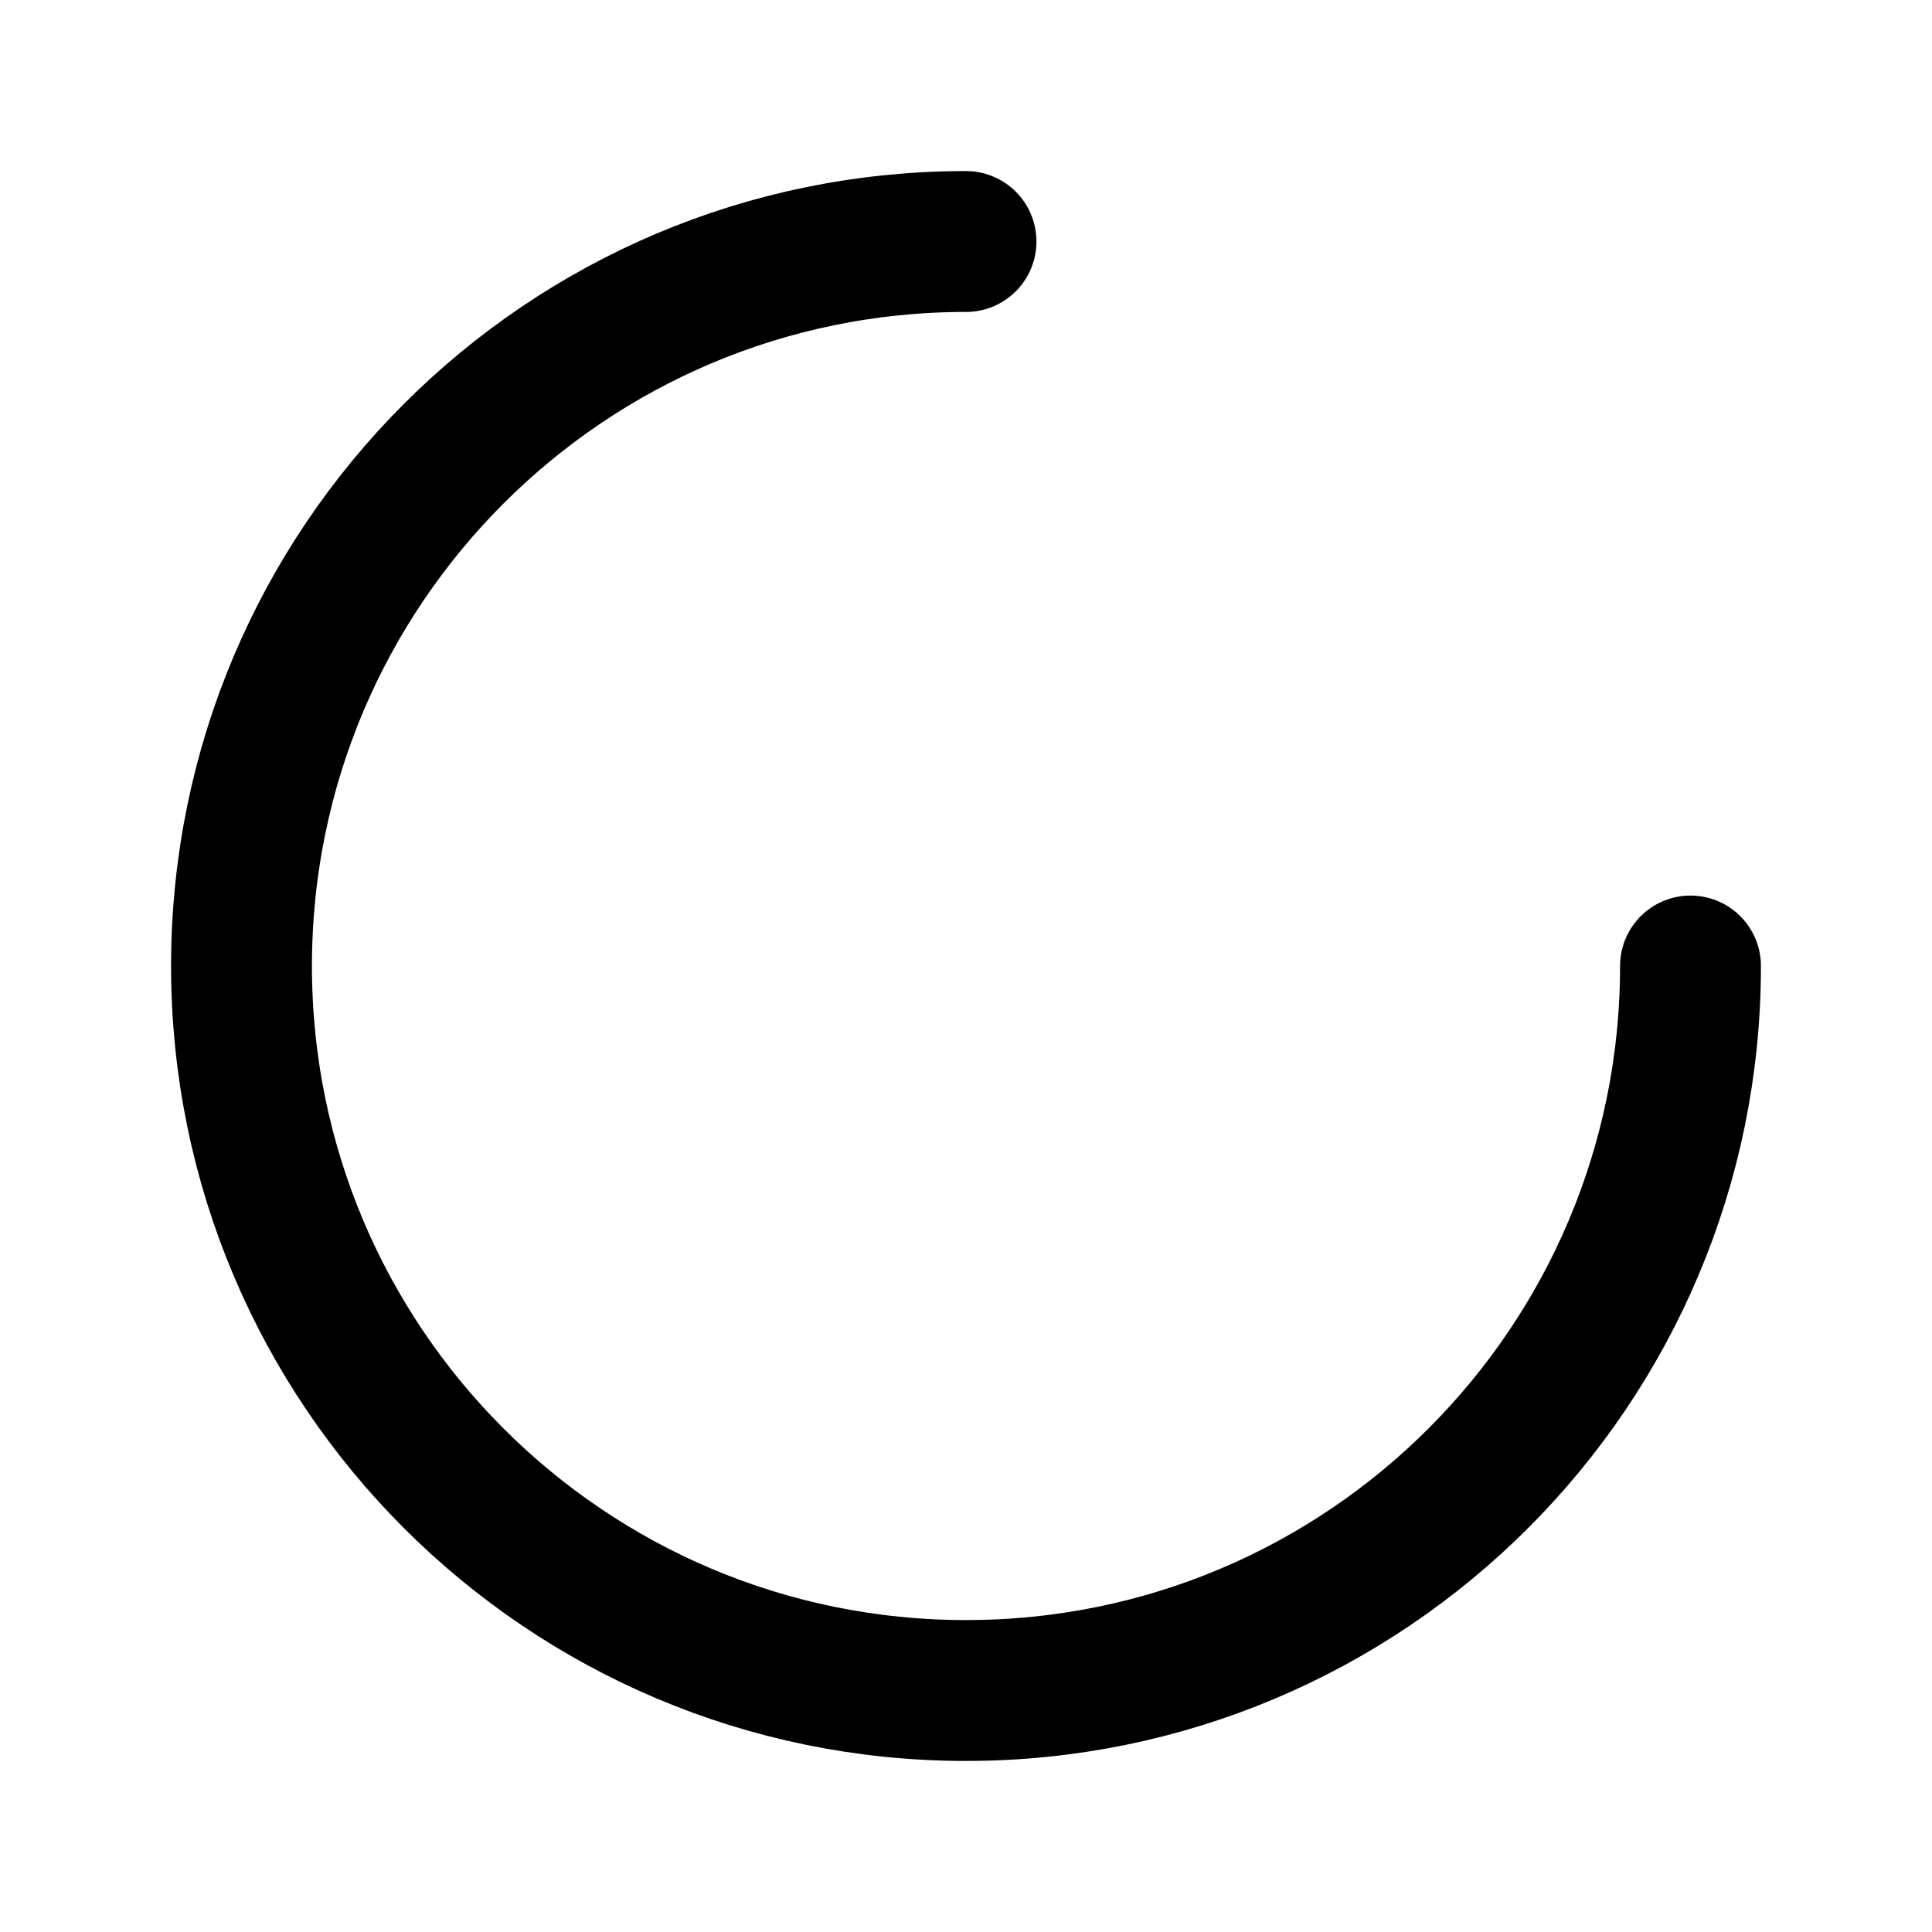
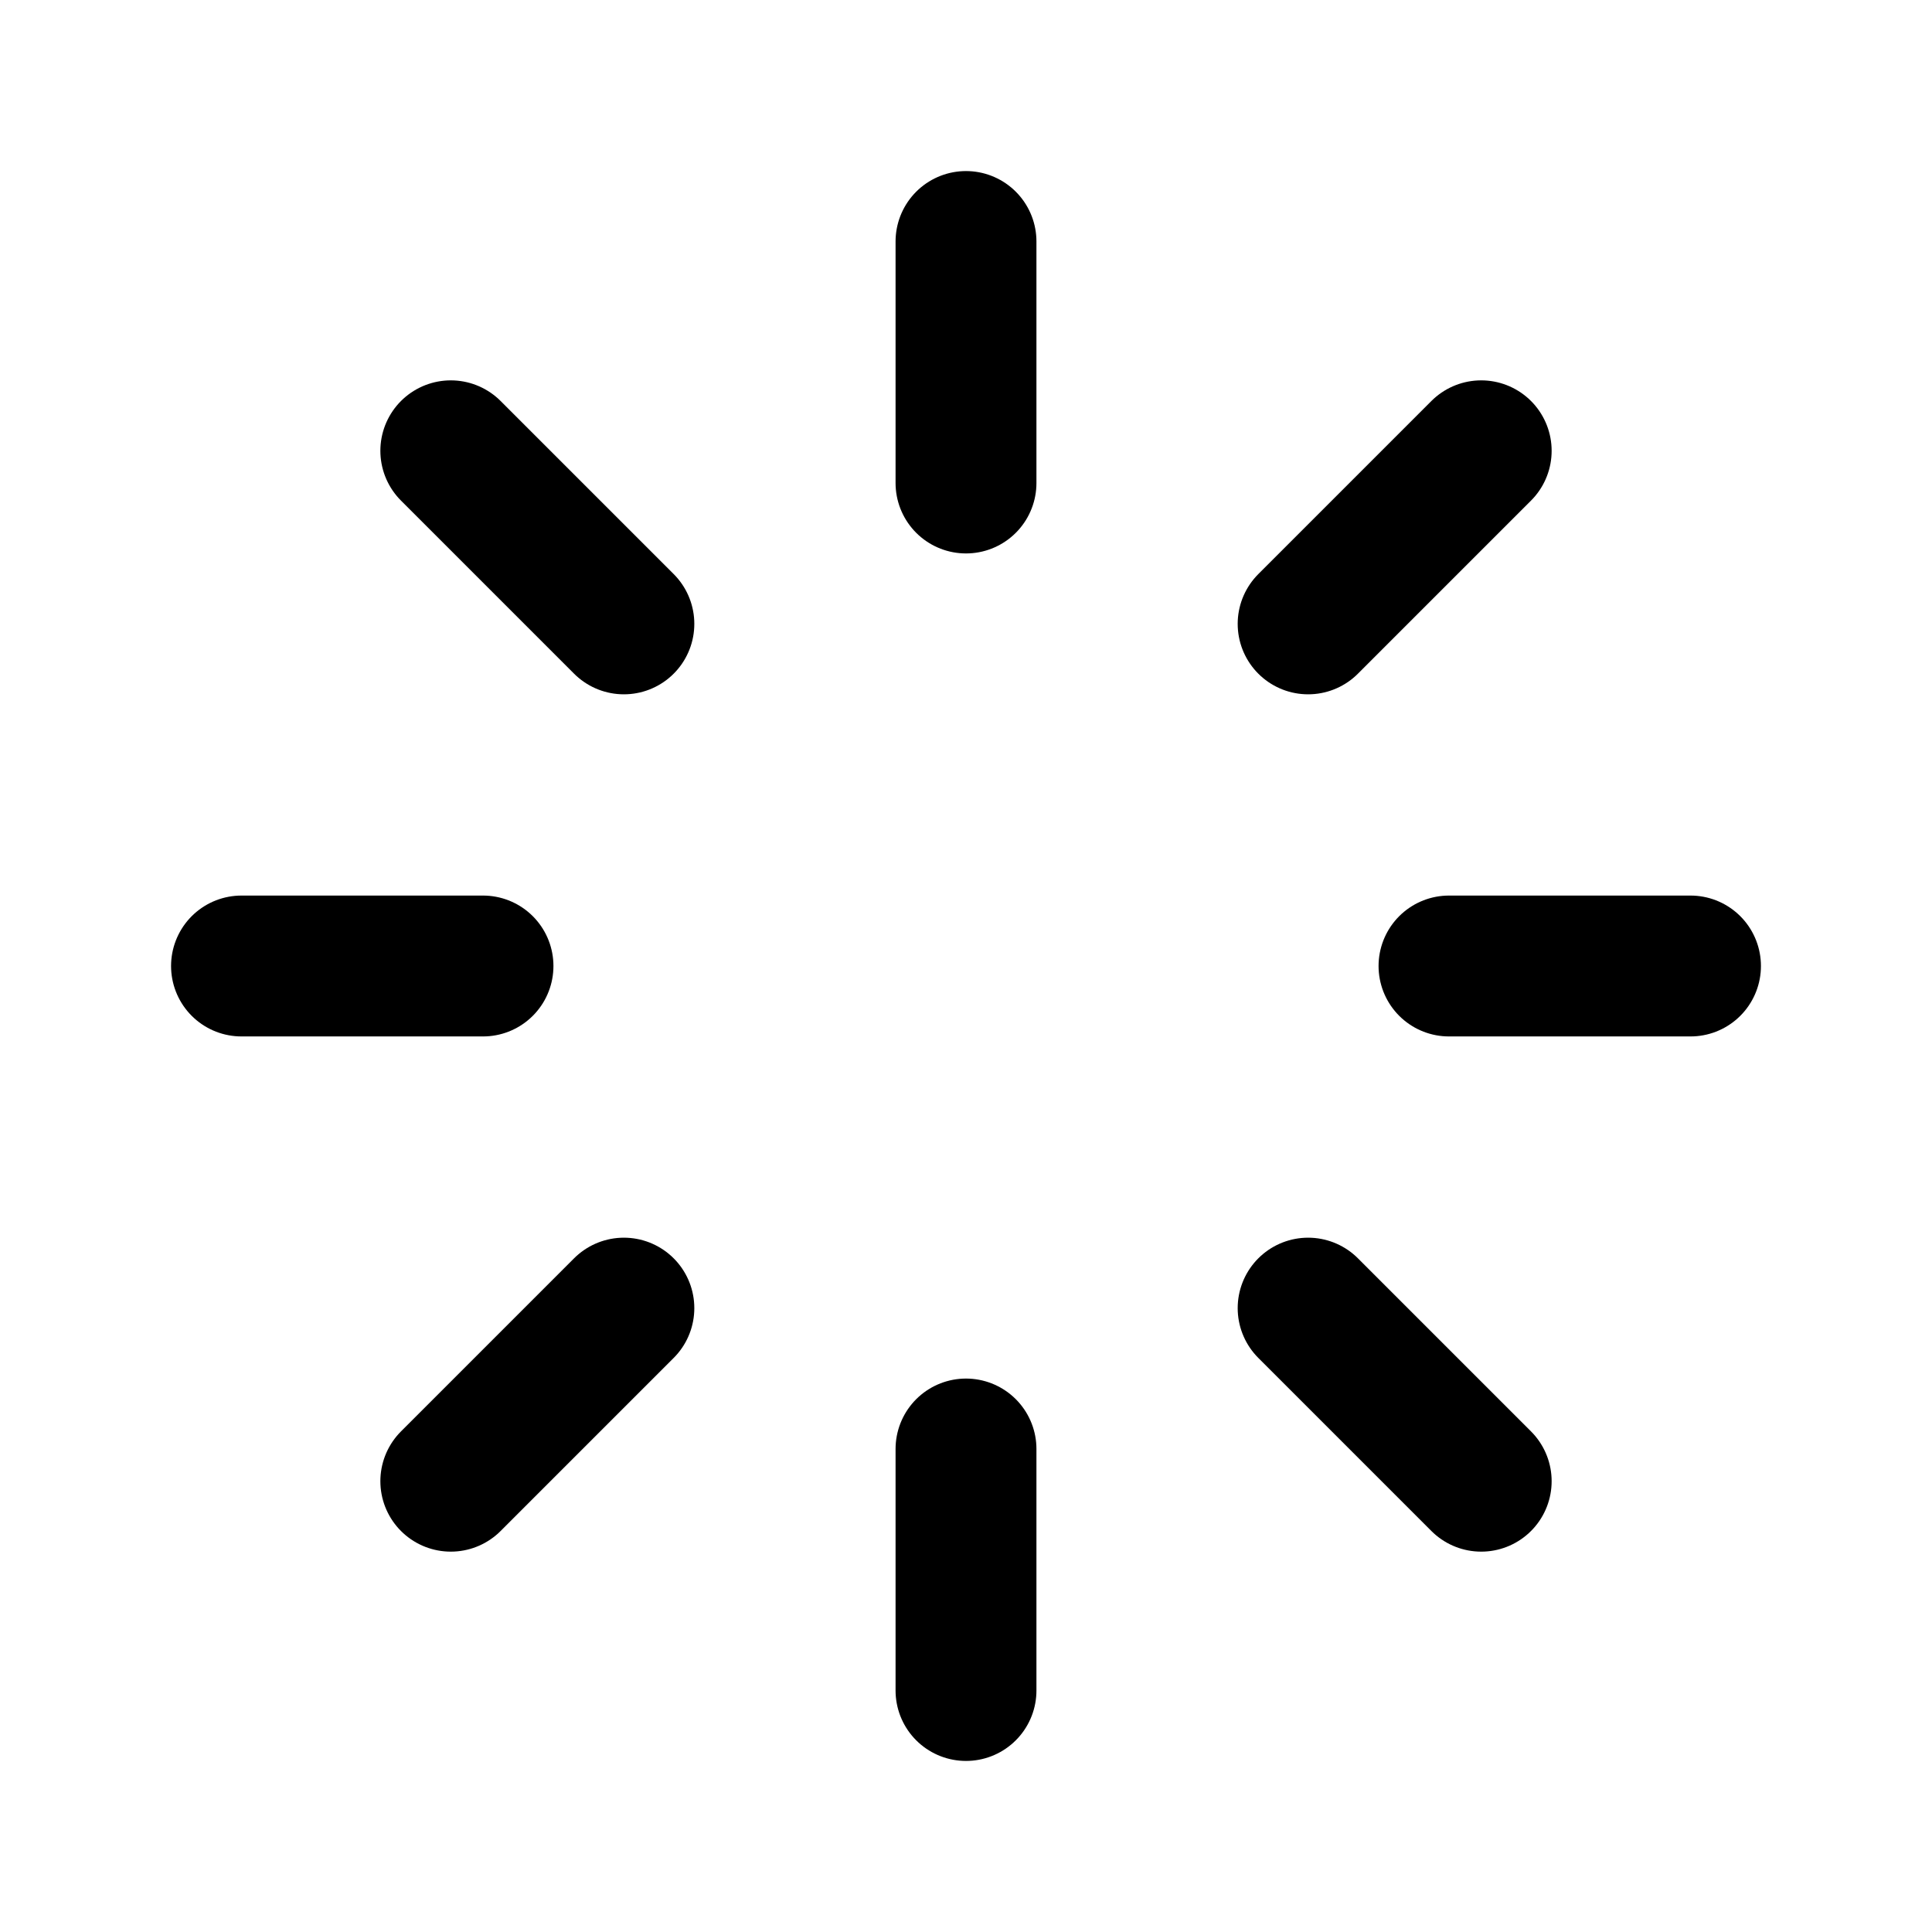
<svg xmlns="http://www.w3.org/2000/svg" viewBox="0 0 24 24" fill="none" stroke="currentColor" stroke-width="1.75" stroke-linecap="round" stroke-linejoin="round">
  <path stroke="none" d="M0 0h24v24H0z" fill="none" />
-   <path d="M12 3a9 9 0 1 0 9 9" />
+   <path d="M12 6l0 -3" />
+   <path d="M16.25 7.75l2.15 -2.15" />
+   <path d="M18 12l3 0" />
+   <path d="M16.25 16.25l2.15 2.15" />
+   <path d="M12 18l0 3" />
+   <path d="M7.75 16.25l-2.15 2.15" />
+   <path d="M6 12l-3 0" />
+   <path d="M7.75 7.75l-2.15 -2.15" />
</svg>
